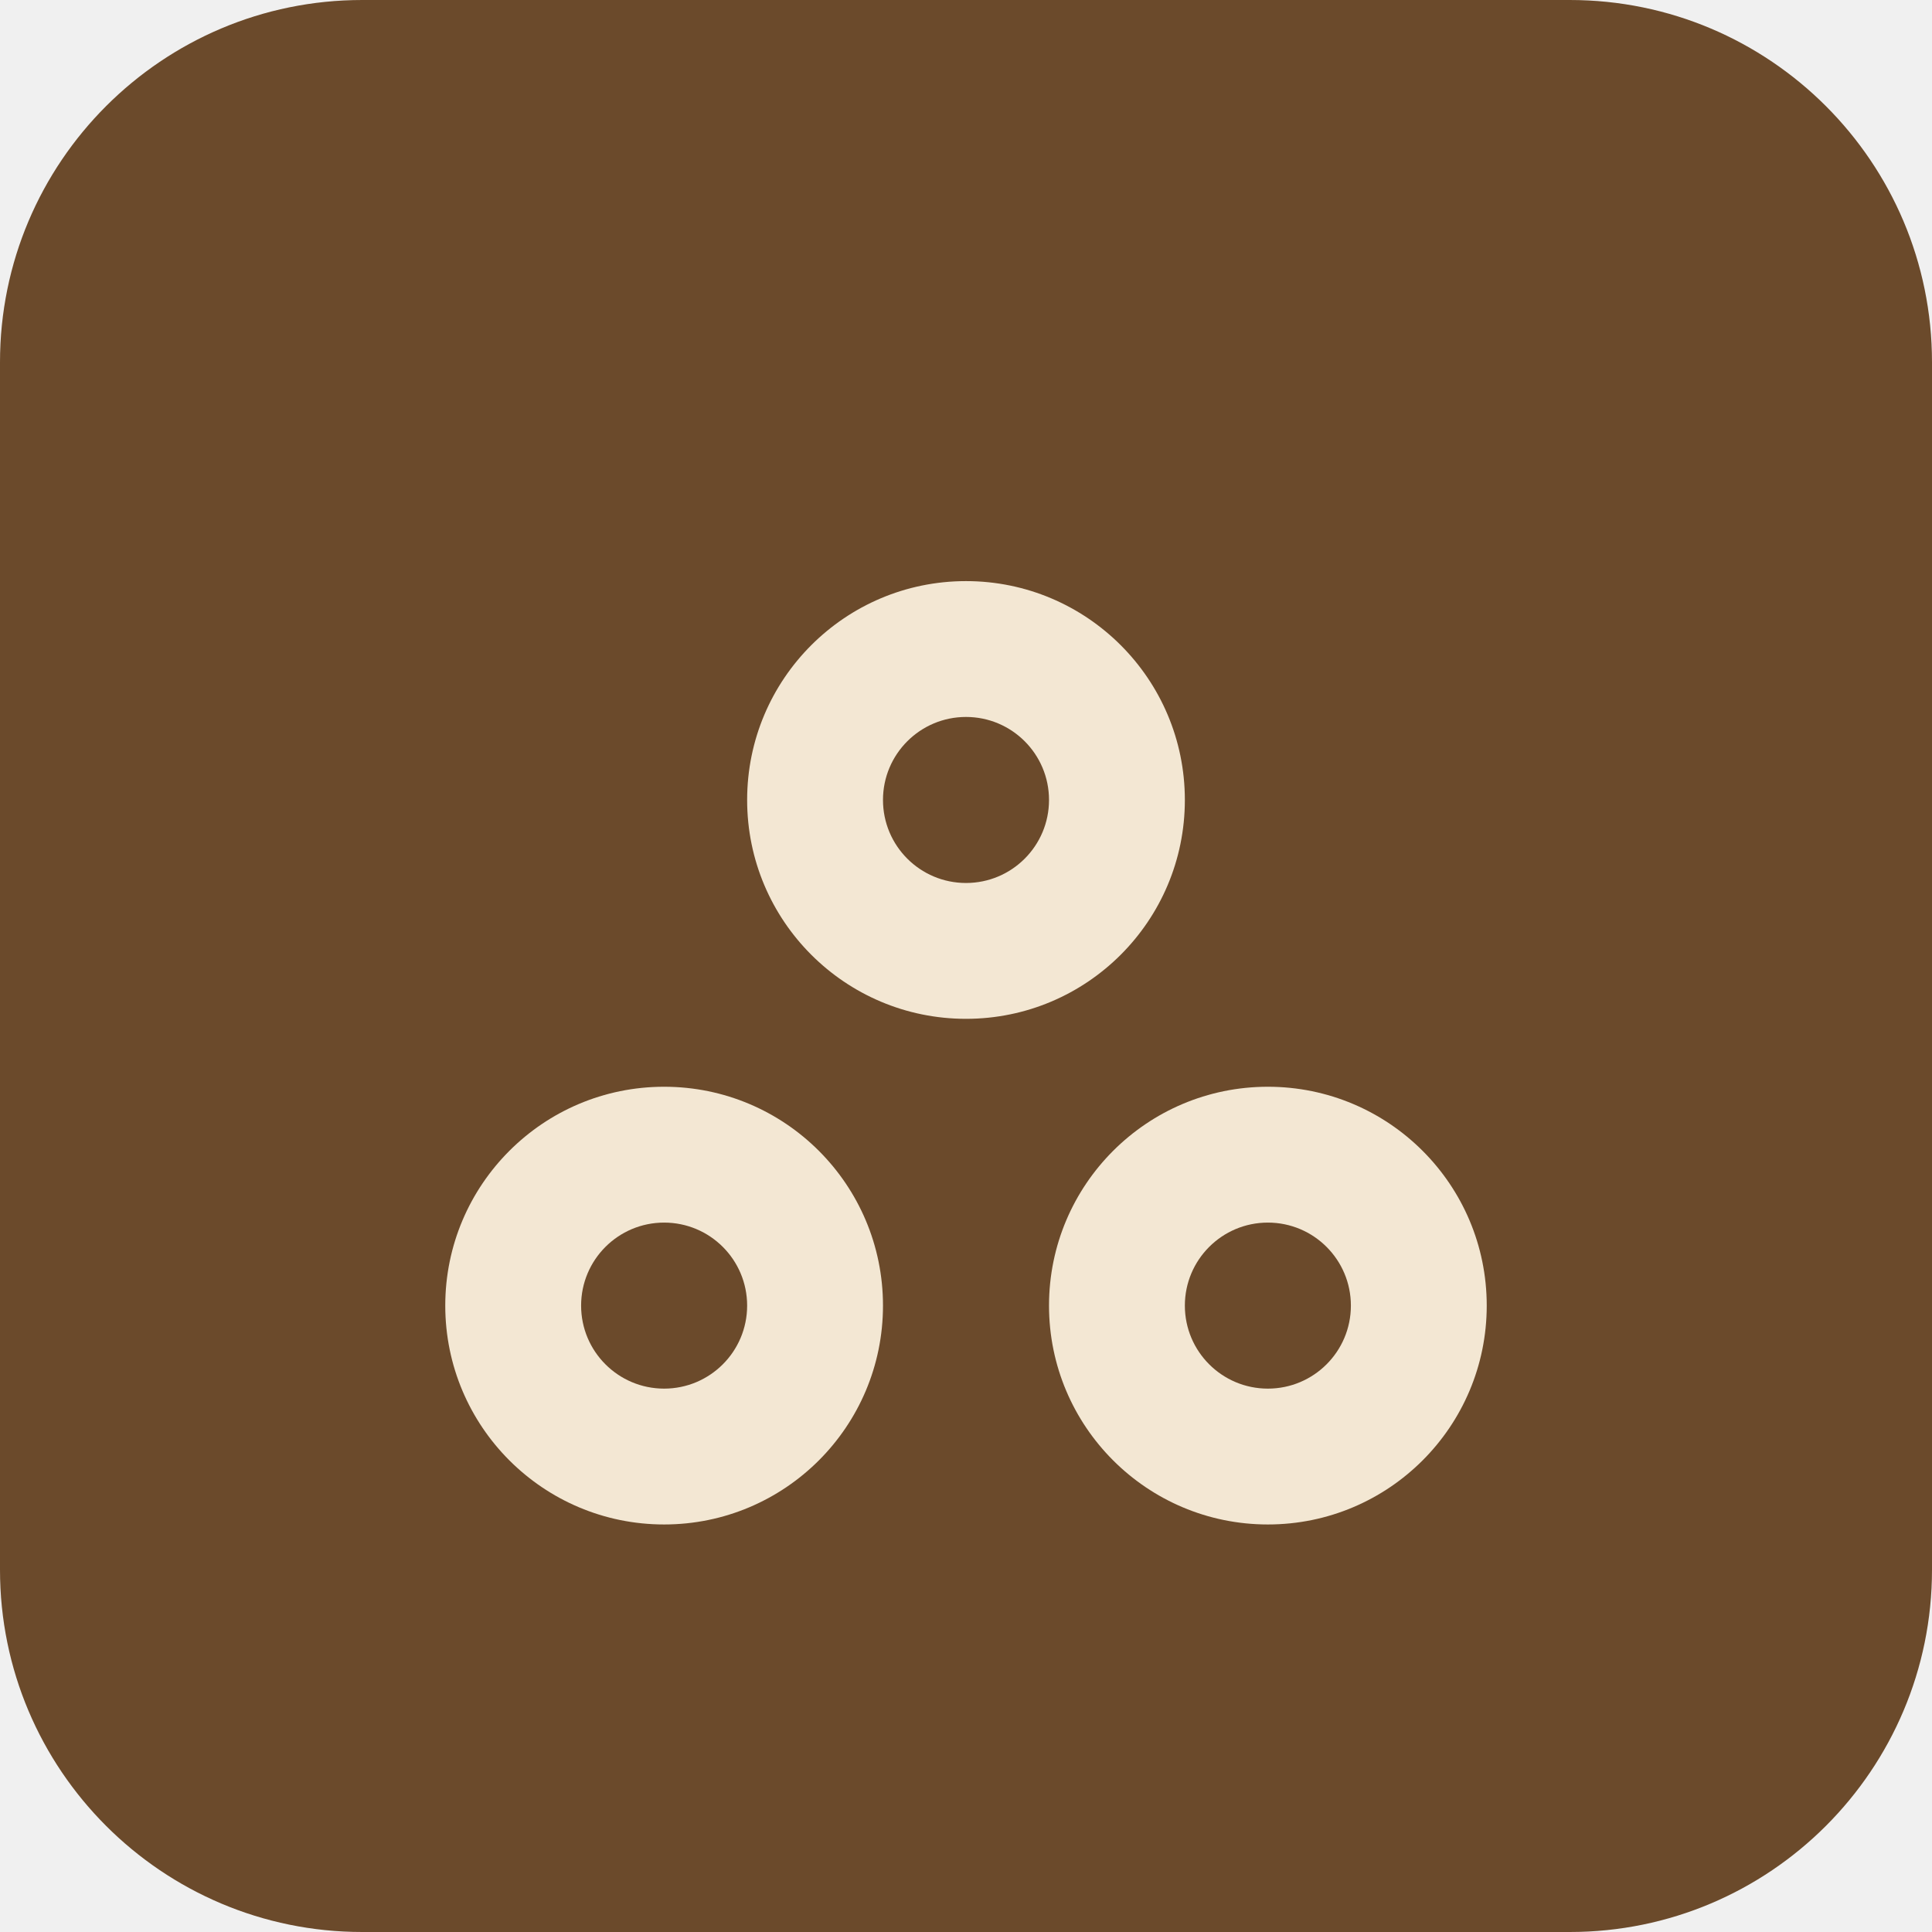
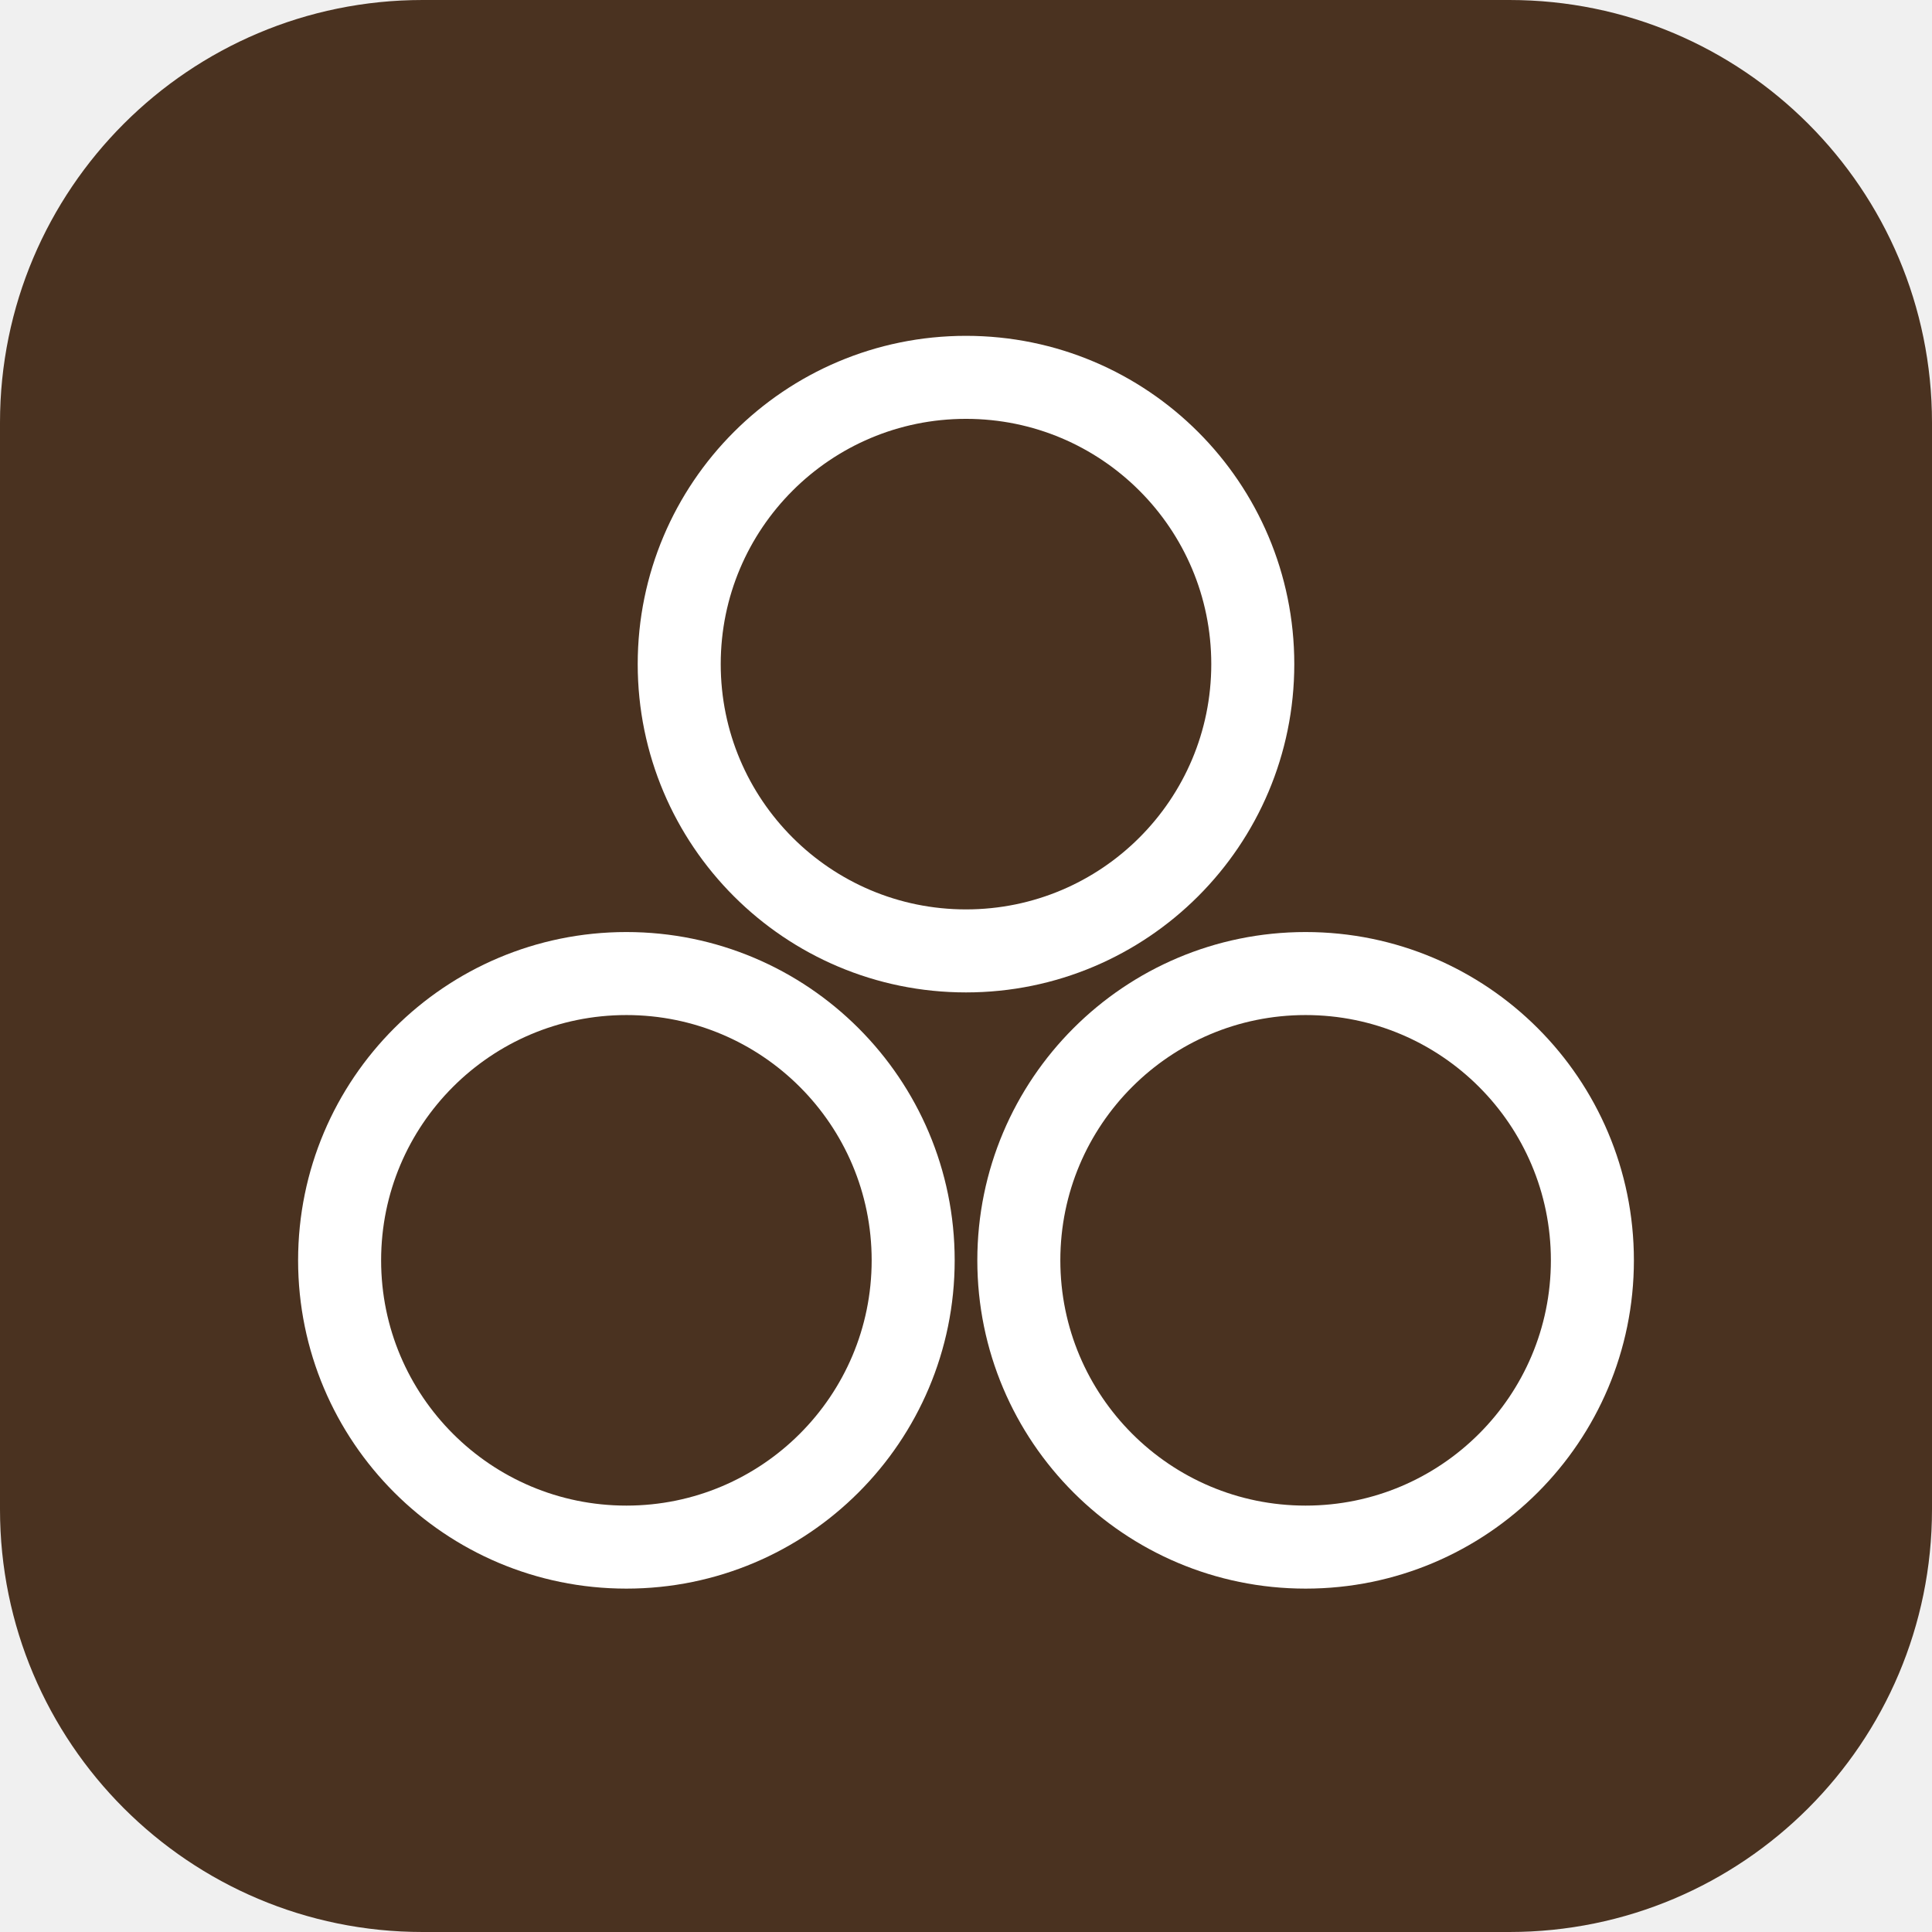
<svg xmlns="http://www.w3.org/2000/svg" viewBox="0 0 512 512">
-   <rect width="512" height="512" rx="96" fill="#6b4a2b" />
-   <g fill="#f3e7d3">
-     <circle cx="176" cy="346" r="58" />
-     <circle cx="336" cy="346" r="58" />
-     <circle cx="256" cy="212" r="58" />
-   </g>
-   <g fill="#6b4a2b">
-     <circle cx="176" cy="346" r="22" />
-     <circle cx="336" cy="346" r="22" />
-     <circle cx="256" cy="212" r="22" />
+   <rect width="512" height="512" rx="112" fill="#4a3220" />
+   <g fill="none" stroke="#ffffff" stroke-width="22">
+     <circle cx="256" cy="176" r="76" />
+     <circle cx="166" cy="334" r="76" />
+     <circle cx="346" cy="334" r="76" />
  </g>
</svg>
